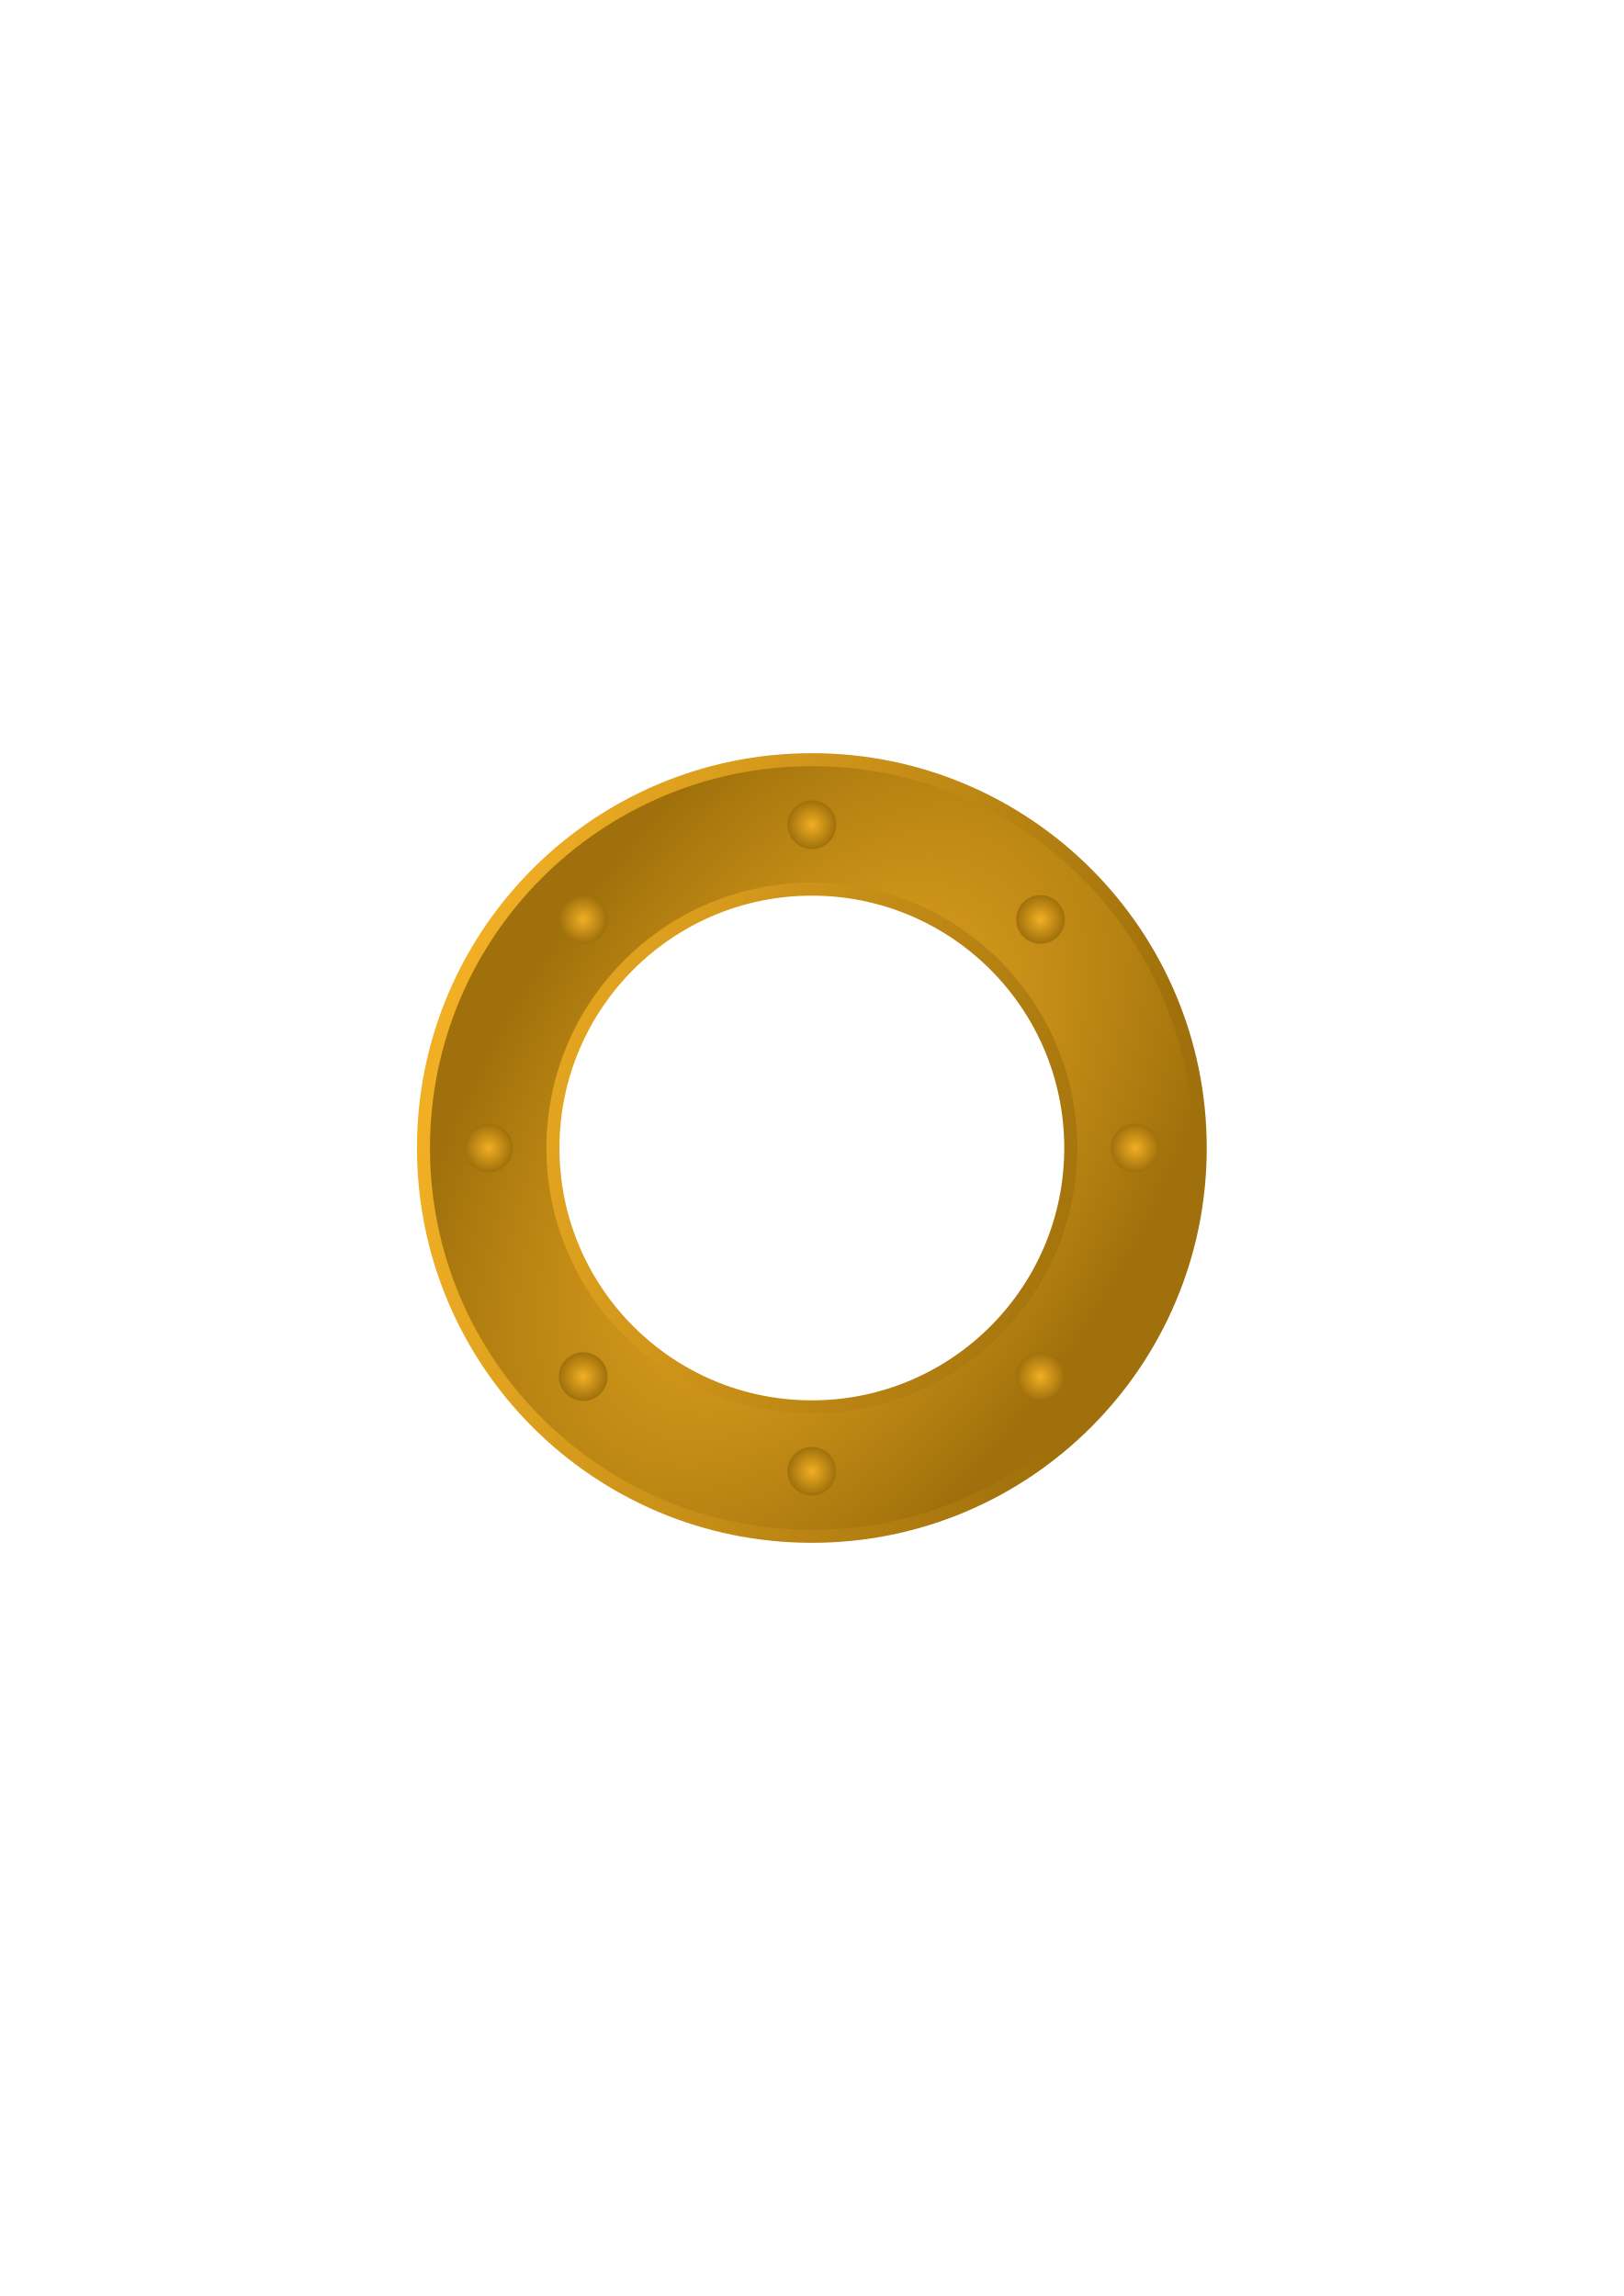
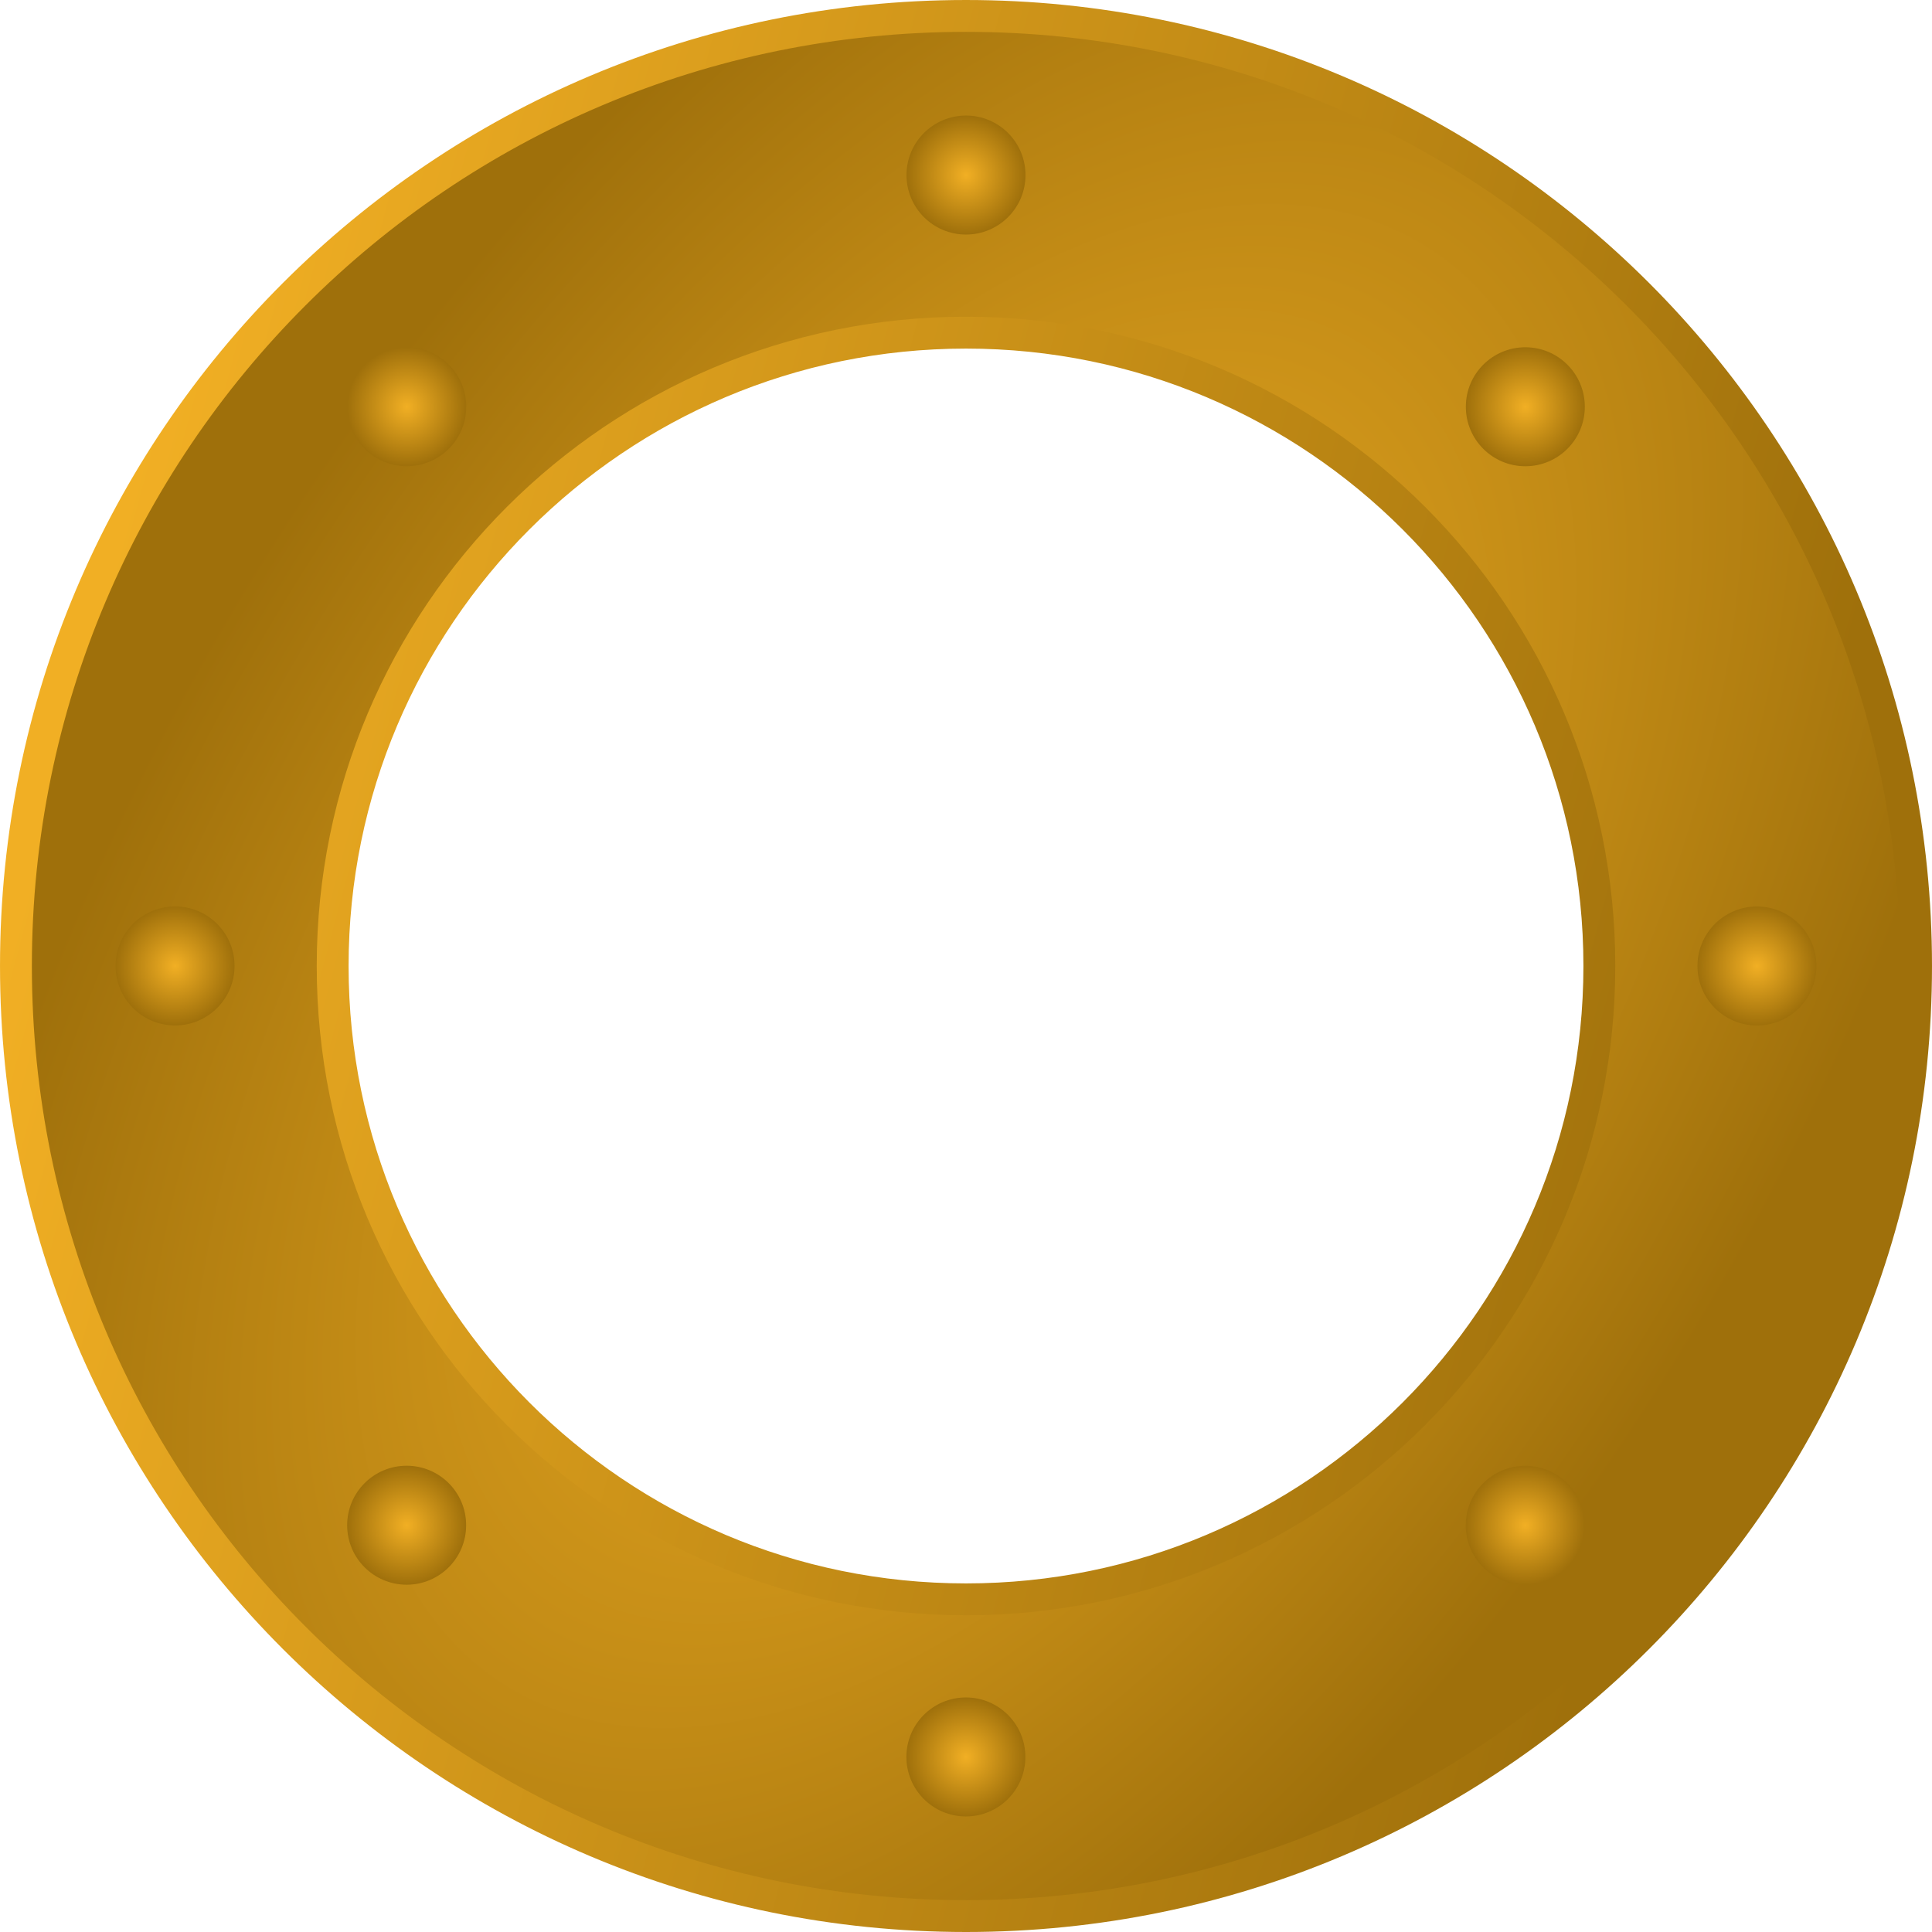
- <svg xmlns="http://www.w3.org/2000/svg" xmlns:ns1="http://www.openswatchbook.org/uri/2009/osb" xmlns:xlink="http://www.w3.org/1999/xlink" version="1.1" id="svg2" viewBox="0 0 744.094 1052.362" height="297mm" width="210mm">
+ <svg xmlns="http://www.w3.org/2000/svg" xmlns:ns1="http://www.openswatchbook.org/uri/2009/osb" xmlns:xlink="http://www.w3.org/1999/xlink" version="1.1" id="svg2" viewBox="0 0 361.93 361.932" height="102.145mm" width="102.145mm">
  <defs id="defs4">
    <linearGradient id="linearGradient6586">
      <stop id="stop6588" offset="0" style="stop-color:#f1af24;stop-opacity:1;" />
      <stop id="stop6590" offset="1" style="stop-color:#9f700b;stop-opacity:1" />
    </linearGradient>
    <linearGradient ns1:paint="solid" id="linearGradient6544">
      <stop id="stop6546" offset="0" style="stop-color:#a87200;stop-opacity:1;" />
    </linearGradient>
    <linearGradient ns1:paint="gradient" id="gold">
      <stop style="stop-color:#d4aa00;stop-opacity:1;" offset="0" id="stop6534" />
      <stop style="stop-color:#f9d543;stop-opacity:1" offset="1" id="stop6536" />
    </linearGradient>
    <linearGradient ns1:paint="solid" id="linearGradient6296">
      <stop id="stop6298" offset="0" style="stop-color:#000000;stop-opacity:1;" />
    </linearGradient>
    <linearGradient ns1:paint="solid" id="linearGradient6290">
      <stop id="stop6292" offset="0" style="stop-color:#000000;stop-opacity:1;" />
    </linearGradient>
    <linearGradient ns1:paint="solid" id="linearGradient4850">
      <stop id="stop4852" offset="0" style="stop-color:#82cd71;stop-opacity:1;" />
    </linearGradient>
    <linearGradient ns1:paint="gradient" id="linearGradient4848">
      <stop id="stop4836" offset="0" style="stop-color:#000000;stop-opacity:1;" />
      <stop id="stop4838" offset="1" style="stop-color:#000000;stop-opacity:0;" />
    </linearGradient>
    <radialGradient gradientTransform="matrix(2.228571,0,0,2.228571,-647.817,-231.1244)" gradientUnits="userSpaceOnUse" r="5" fy="298.791" fx="327.857" cy="298.791" cx="327.857" id="radialGradient6584-5-2" xlink:href="#linearGradient6586" />
    <radialGradient gradientUnits="userSpaceOnUse" gradientTransform="matrix(0.7096355,0.4580954,-0.8276292,1.28208,393.2333,212.0683)" r="180.965" fy="180.466" fx="180.618" cy="180.466" cx="180.618" id="radialGradient6716" xlink:href="#linearGradient6586" />
    <linearGradient gradientTransform="translate(191.4289,345.7147)" gradientUnits="userSpaceOnUse" y2="263.366" x2="309.037" y1="180.466" x1="-0.347" id="linearGradient6718" xlink:href="#linearGradient6586" />
    <radialGradient xlink:href="#linearGradient6586" id="radialGradient11990" gradientUnits="userSpaceOnUse" gradientTransform="matrix(2.228571,0,0,2.228571,-647.817,-231.1244)" cx="327.857" cy="298.791" fx="327.857" fy="298.791" r="5" />
    <radialGradient xlink:href="#linearGradient6586" id="radialGradient11992" gradientUnits="userSpaceOnUse" gradientTransform="matrix(2.228571,0,0,2.228571,-647.817,-231.1244)" cx="327.857" cy="298.791" fx="327.857" fy="298.791" r="5" />
    <radialGradient xlink:href="#linearGradient6586" id="radialGradient11994" gradientUnits="userSpaceOnUse" gradientTransform="matrix(2.228571,0,0,2.228571,-647.817,-231.1244)" cx="327.857" cy="298.791" fx="327.857" fy="298.791" r="5" />
    <radialGradient xlink:href="#linearGradient6586" id="radialGradient11996" gradientUnits="userSpaceOnUse" gradientTransform="matrix(2.228571,0,0,2.228571,-647.817,-231.1244)" cx="327.857" cy="298.791" fx="327.857" fy="298.791" r="5" />
    <radialGradient xlink:href="#linearGradient6586" id="radialGradient11998" gradientUnits="userSpaceOnUse" gradientTransform="matrix(2.228571,0,0,2.228571,-647.817,-231.1244)" cx="327.857" cy="298.791" fx="327.857" fy="298.791" r="5" />
    <radialGradient xlink:href="#linearGradient6586" id="radialGradient12000" gradientUnits="userSpaceOnUse" gradientTransform="matrix(2.228571,0,0,2.228571,-647.817,-231.1244)" cx="327.857" cy="298.791" fx="327.857" fy="298.791" r="5" />
    <radialGradient xlink:href="#linearGradient6586" id="radialGradient12002" gradientUnits="userSpaceOnUse" gradientTransform="matrix(2.228571,0,0,2.228571,-647.817,-231.1244)" cx="327.857" cy="298.791" fx="327.857" fy="298.791" r="5" />
  </defs>
-   <g id="layer1">
+   <g id="layer1" transform="translate(-191.0823,-345.2152)">
    <path id="path8816" d="M 520.22,526.181 A 148.173,148.173 0 0 1 372.047,674.354 148.173,148.173 0 0 1 223.874,526.181 148.173,148.173 0 0 1 372.047,378.008 148.173,148.173 0 0 1 520.22,526.181 Z" style="opacity:1;fill:none;fill-opacity:1;fill-rule:nonzero;stroke:#000000;stroke-width:1.497;stroke-linecap:square;stroke-linejoin:miter;stroke-miterlimit:4;stroke-dasharray:none;stroke-opacity:1" />
    <path id="path4800" d="M 372.047,348.2 A 177.981,177.981 0 0 0 194.067,526.182 177.981,177.981 0 0 0 372.047,704.163 177.981,177.981 0 0 0 550.028,526.182 177.981,177.981 0 0 0 372.047,348.2 Z m 0,59.334 A 118.648,118.648 0 0 1 490.696,526.182 118.648,118.648 0 0 1 372.047,644.829 118.648,118.648 0 0 1 253.401,526.182 118.648,118.648 0 0 1 372.047,407.534 Z" style="opacity:1;fill:url(#radialGradient6716);fill-opacity:1;fill-rule:evenodd;stroke:url(#linearGradient6718);stroke-width:5.969;stroke-linecap:square;stroke-linejoin:miter;stroke-miterlimit:4;stroke-dasharray:none;stroke-opacity:1" />
    <g id="g11942" transform="translate(-6.8622797e-5,1.4216689e-4)">
      <circle transform="translate(437.3841,91.42902)" r="11.143" cy="434.752" cx="82.836" id="circle2243" style="opacity:1;fill:url(#radialGradient11990);fill-opacity:1;fill-rule:nonzero;stroke:none;stroke-width:5.969;stroke-linecap:square;stroke-linejoin:miter;stroke-miterlimit:4;stroke-dasharray:none;stroke-opacity:1" />
      <circle transform="translate(393.9776,196.2106)" r="11.143" cy="434.752" cx="82.836" id="circle4196" style="opacity:1;fill:url(#radialGradient11992);fill-opacity:1;fill-rule:nonzero;stroke:none;stroke-width:5.969;stroke-linecap:square;stroke-linejoin:miter;stroke-miterlimit:4;stroke-dasharray:none;stroke-opacity:1" />
      <circle transform="translate(289.1897,239.6017)" r="11.143" cy="434.752" cx="82.836" id="circle7972" style="opacity:1;fill:url(#radialGradient11994);fill-opacity:1;fill-rule:nonzero;stroke:none;stroke-width:5.969;stroke-linecap:square;stroke-linejoin:miter;stroke-miterlimit:4;stroke-dasharray:none;stroke-opacity:1" />
      <circle transform="translate(184.4258,196.1916)" r="11.143" cy="434.752" cx="82.836" id="circle2955" style="opacity:1;fill:url(#radialGradient11996);fill-opacity:1;fill-rule:nonzero;stroke:none;stroke-width:5.969;stroke-linecap:square;stroke-linejoin:miter;stroke-miterlimit:4;stroke-dasharray:none;stroke-opacity:1" />
      <circle transform="translate(141.0384,91.4183)" r="11.143" cy="434.752" cx="82.836" id="circle3683" style="opacity:1;fill:url(#radialGradient11998);fill-opacity:1;fill-rule:nonzero;stroke:none;stroke-width:5.969;stroke-linecap:square;stroke-linejoin:miter;stroke-miterlimit:4;stroke-dasharray:none;stroke-opacity:1" />
      <circle transform="translate(184.4409,-13.3488)" r="11.143" cy="434.752" cx="82.836" id="circle2920" style="opacity:1;fill:url(#radialGradient12000);fill-opacity:1;fill-rule:nonzero;stroke:none;stroke-width:5.969;stroke-linecap:square;stroke-linejoin:miter;stroke-miterlimit:4;stroke-dasharray:none;stroke-opacity:1" />
      <circle transform="translate(289.2111,-56.7439)" r="11.143" cy="434.752" cx="82.836" id="circle7609" style="opacity:1;fill:url(#radialGradient12002);fill-opacity:1;fill-rule:nonzero;stroke:none;stroke-width:5.969;stroke-linecap:square;stroke-linejoin:miter;stroke-miterlimit:4;stroke-dasharray:none;stroke-opacity:1" />
      <circle transform="translate(393.9927,-13.33738)" r="11.143" cy="434.752" cx="82.836" id="circle8650" style="opacity:1;fill:url(#radialGradient6584-5-2);fill-opacity:1;fill-rule:nonzero;stroke:none;stroke-width:5.969;stroke-linecap:square;stroke-linejoin:miter;stroke-miterlimit:4;stroke-dasharray:none;stroke-opacity:1" />
    </g>
  </g>
</svg>
